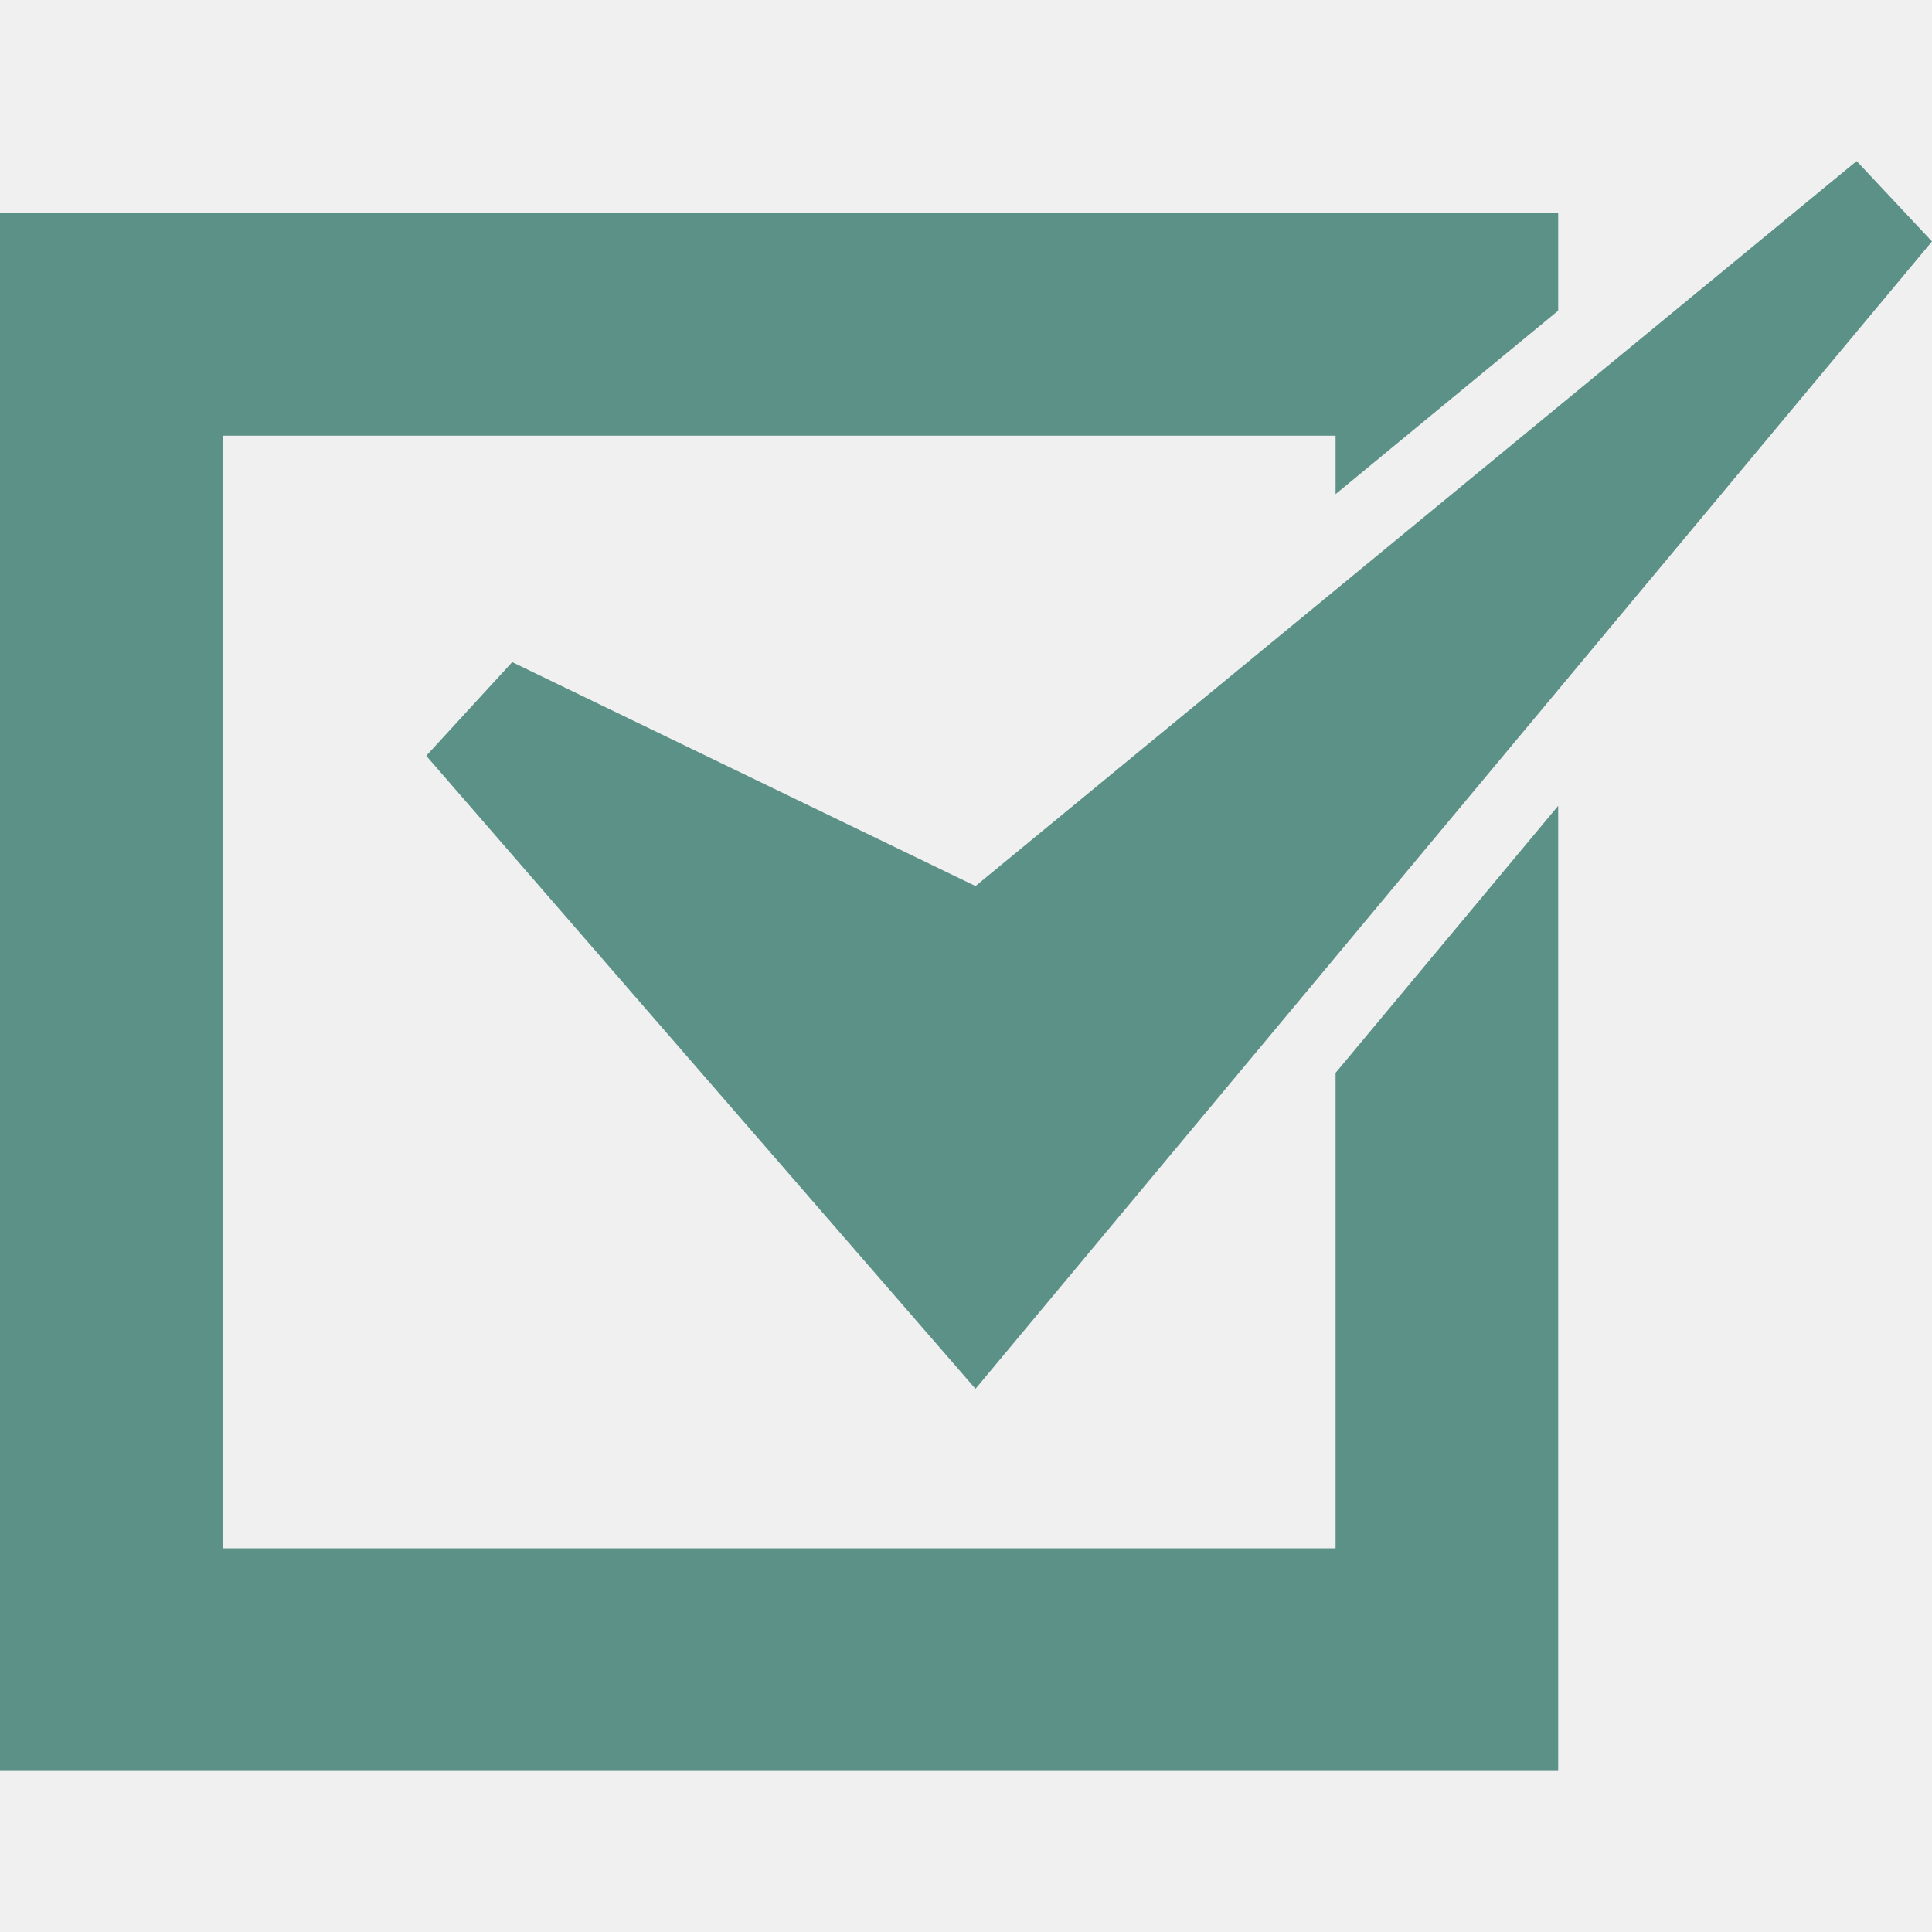
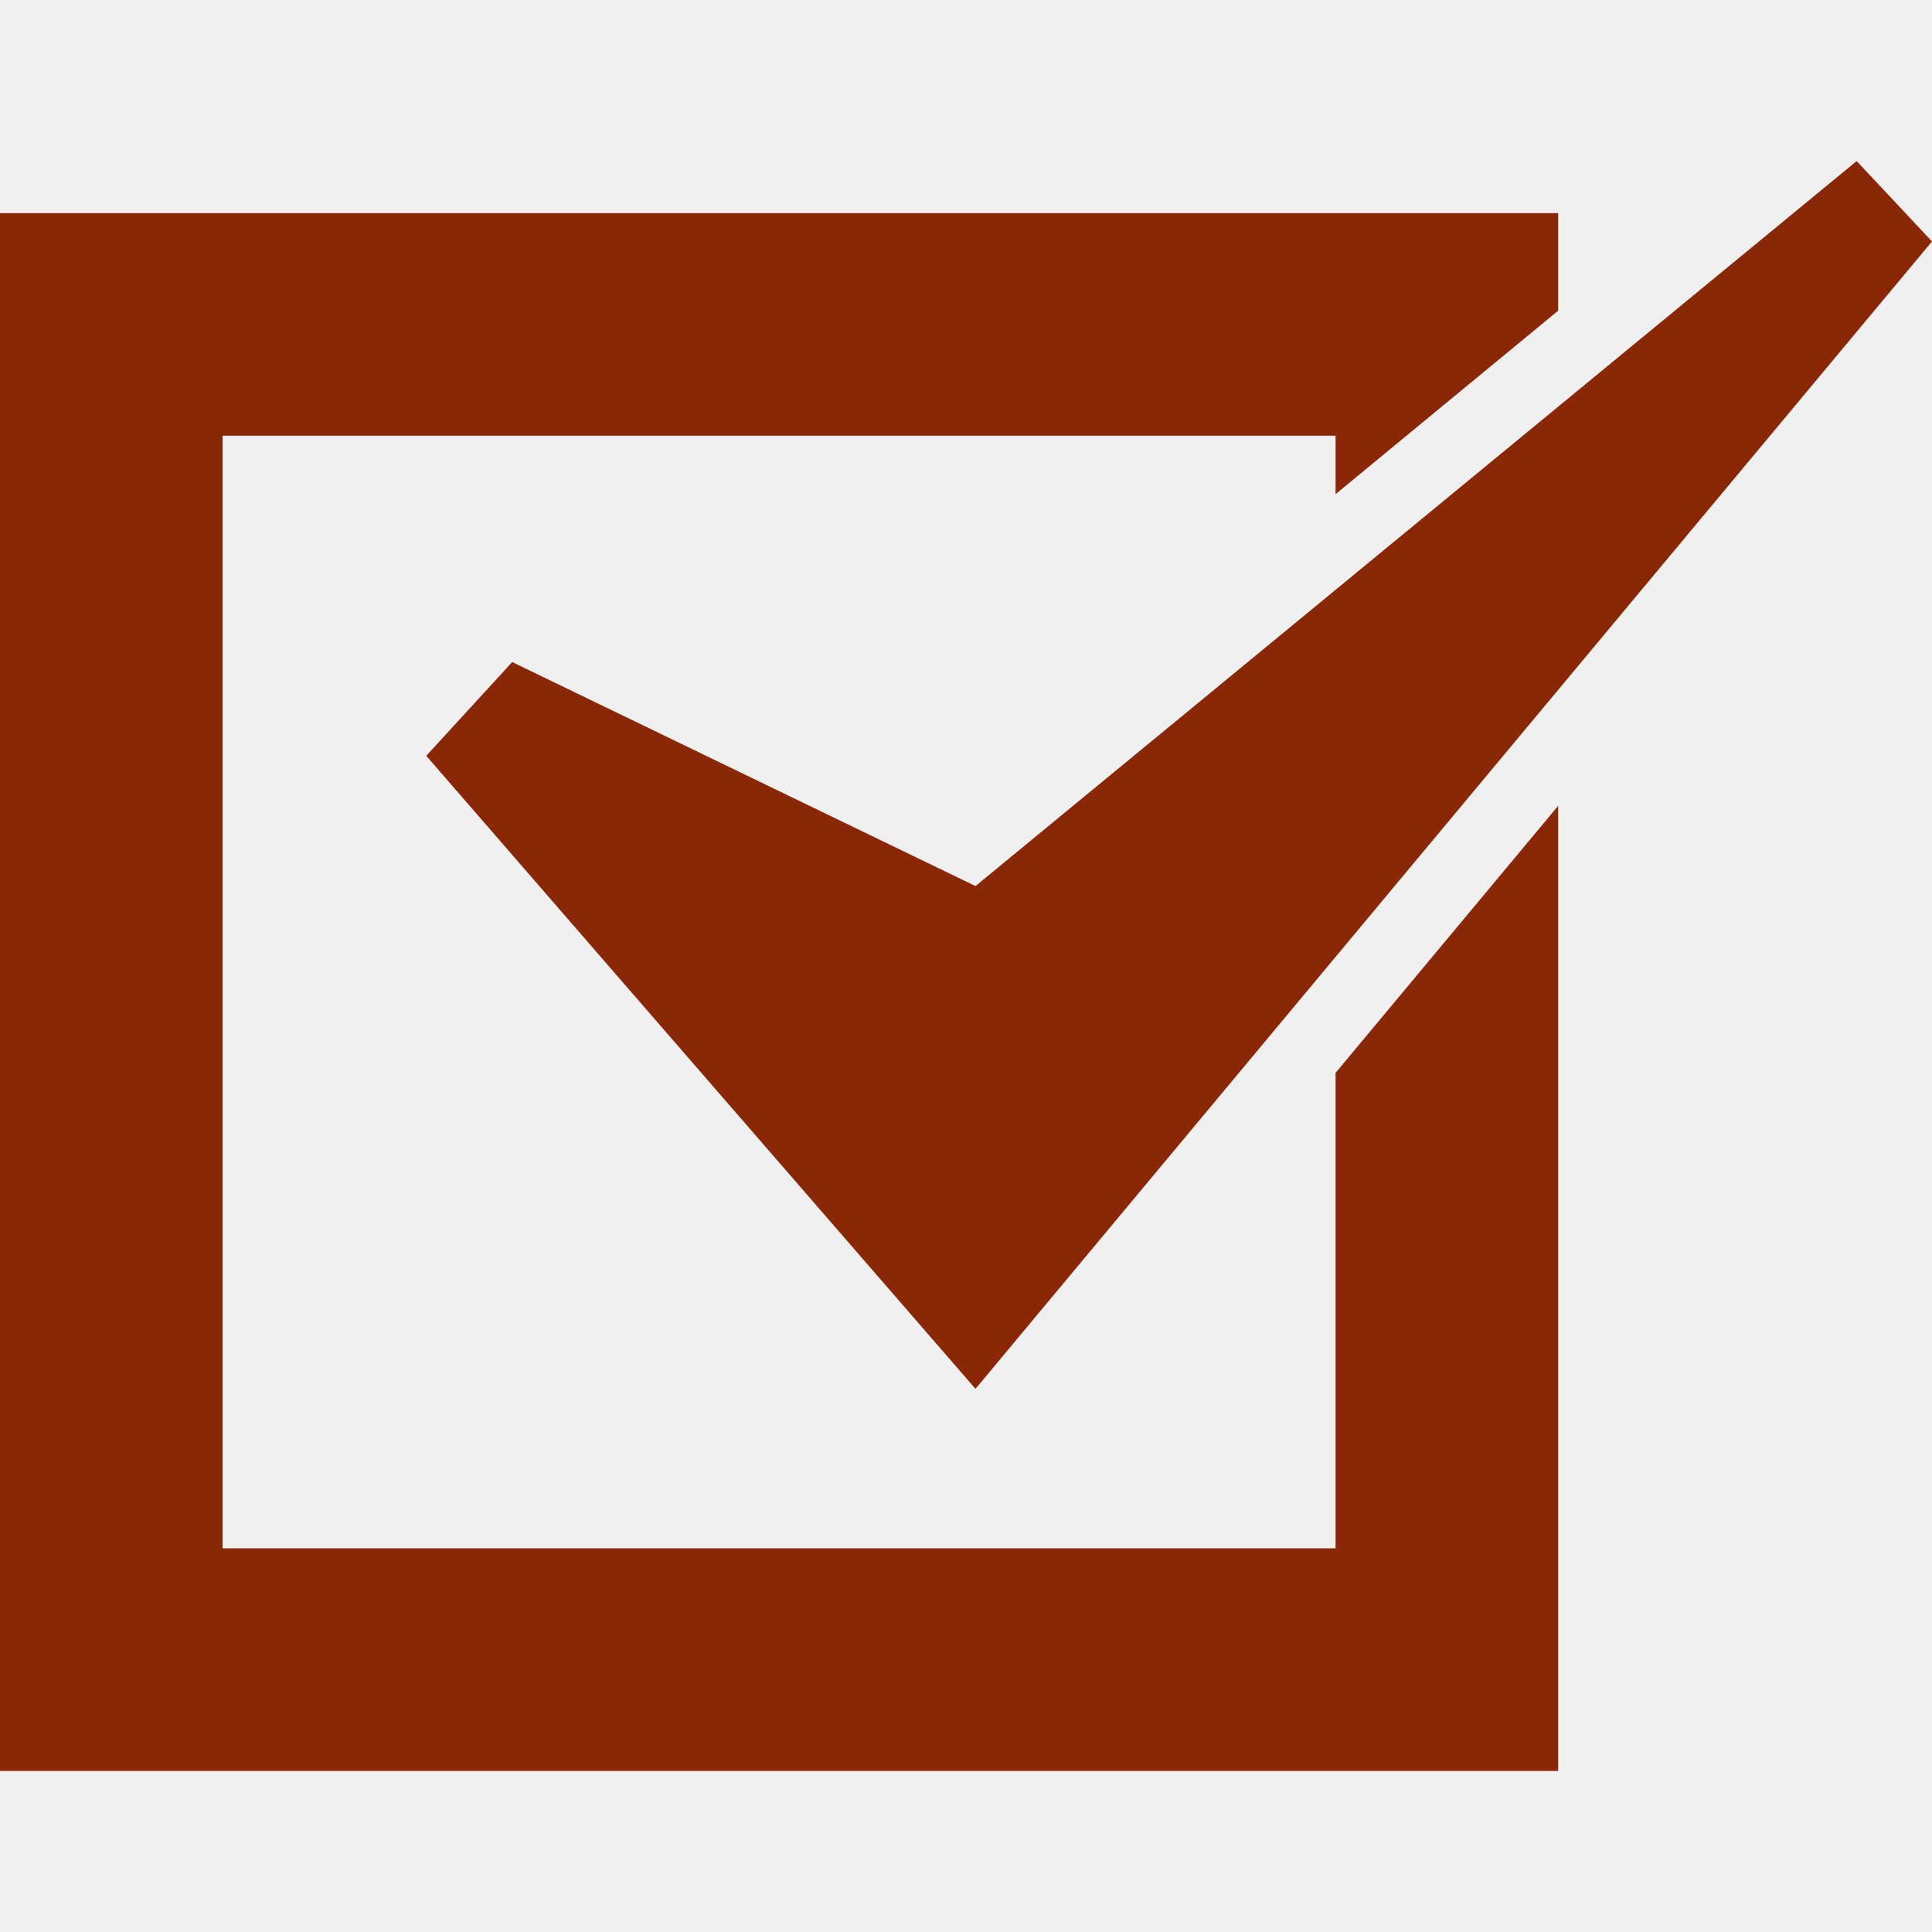
<svg xmlns="http://www.w3.org/2000/svg" width="35" height="35" viewBox="0 0 35 35" fill="none">
  <g clip-path="url(#clip0)">
-     <path d="M24.195 28.049H4.033V7.893H24.195V8.952L28.228 5.628V3.861H0V32.082H28.228V14.598L24.195 19.436V28.049Z" fill="#5C9188" />
-     <path d="M9.279 11.995L7.722 13.692L17.672 25.16L35 4.374L33.635 2.918L17.672 16.052L9.279 11.995Z" fill="#5C9188" />
+     <path d="M24.195 28.049H4.033V7.893H24.195V8.952L28.228 5.628V3.861H0V32.082H28.228V14.598L24.195 19.436V28.049Z" fill="#892706" />
+     <path d="M9.279 11.994L7.722 13.692L17.672 25.16L35 4.374L33.635 2.918L17.672 16.052L9.279 11.994Z" fill="#892706" />
  </g>
  <defs>
    <clipPath id="clip0">
      <rect width="35" height="35" fill="white" />
    </clipPath>
  </defs>
</svg>
